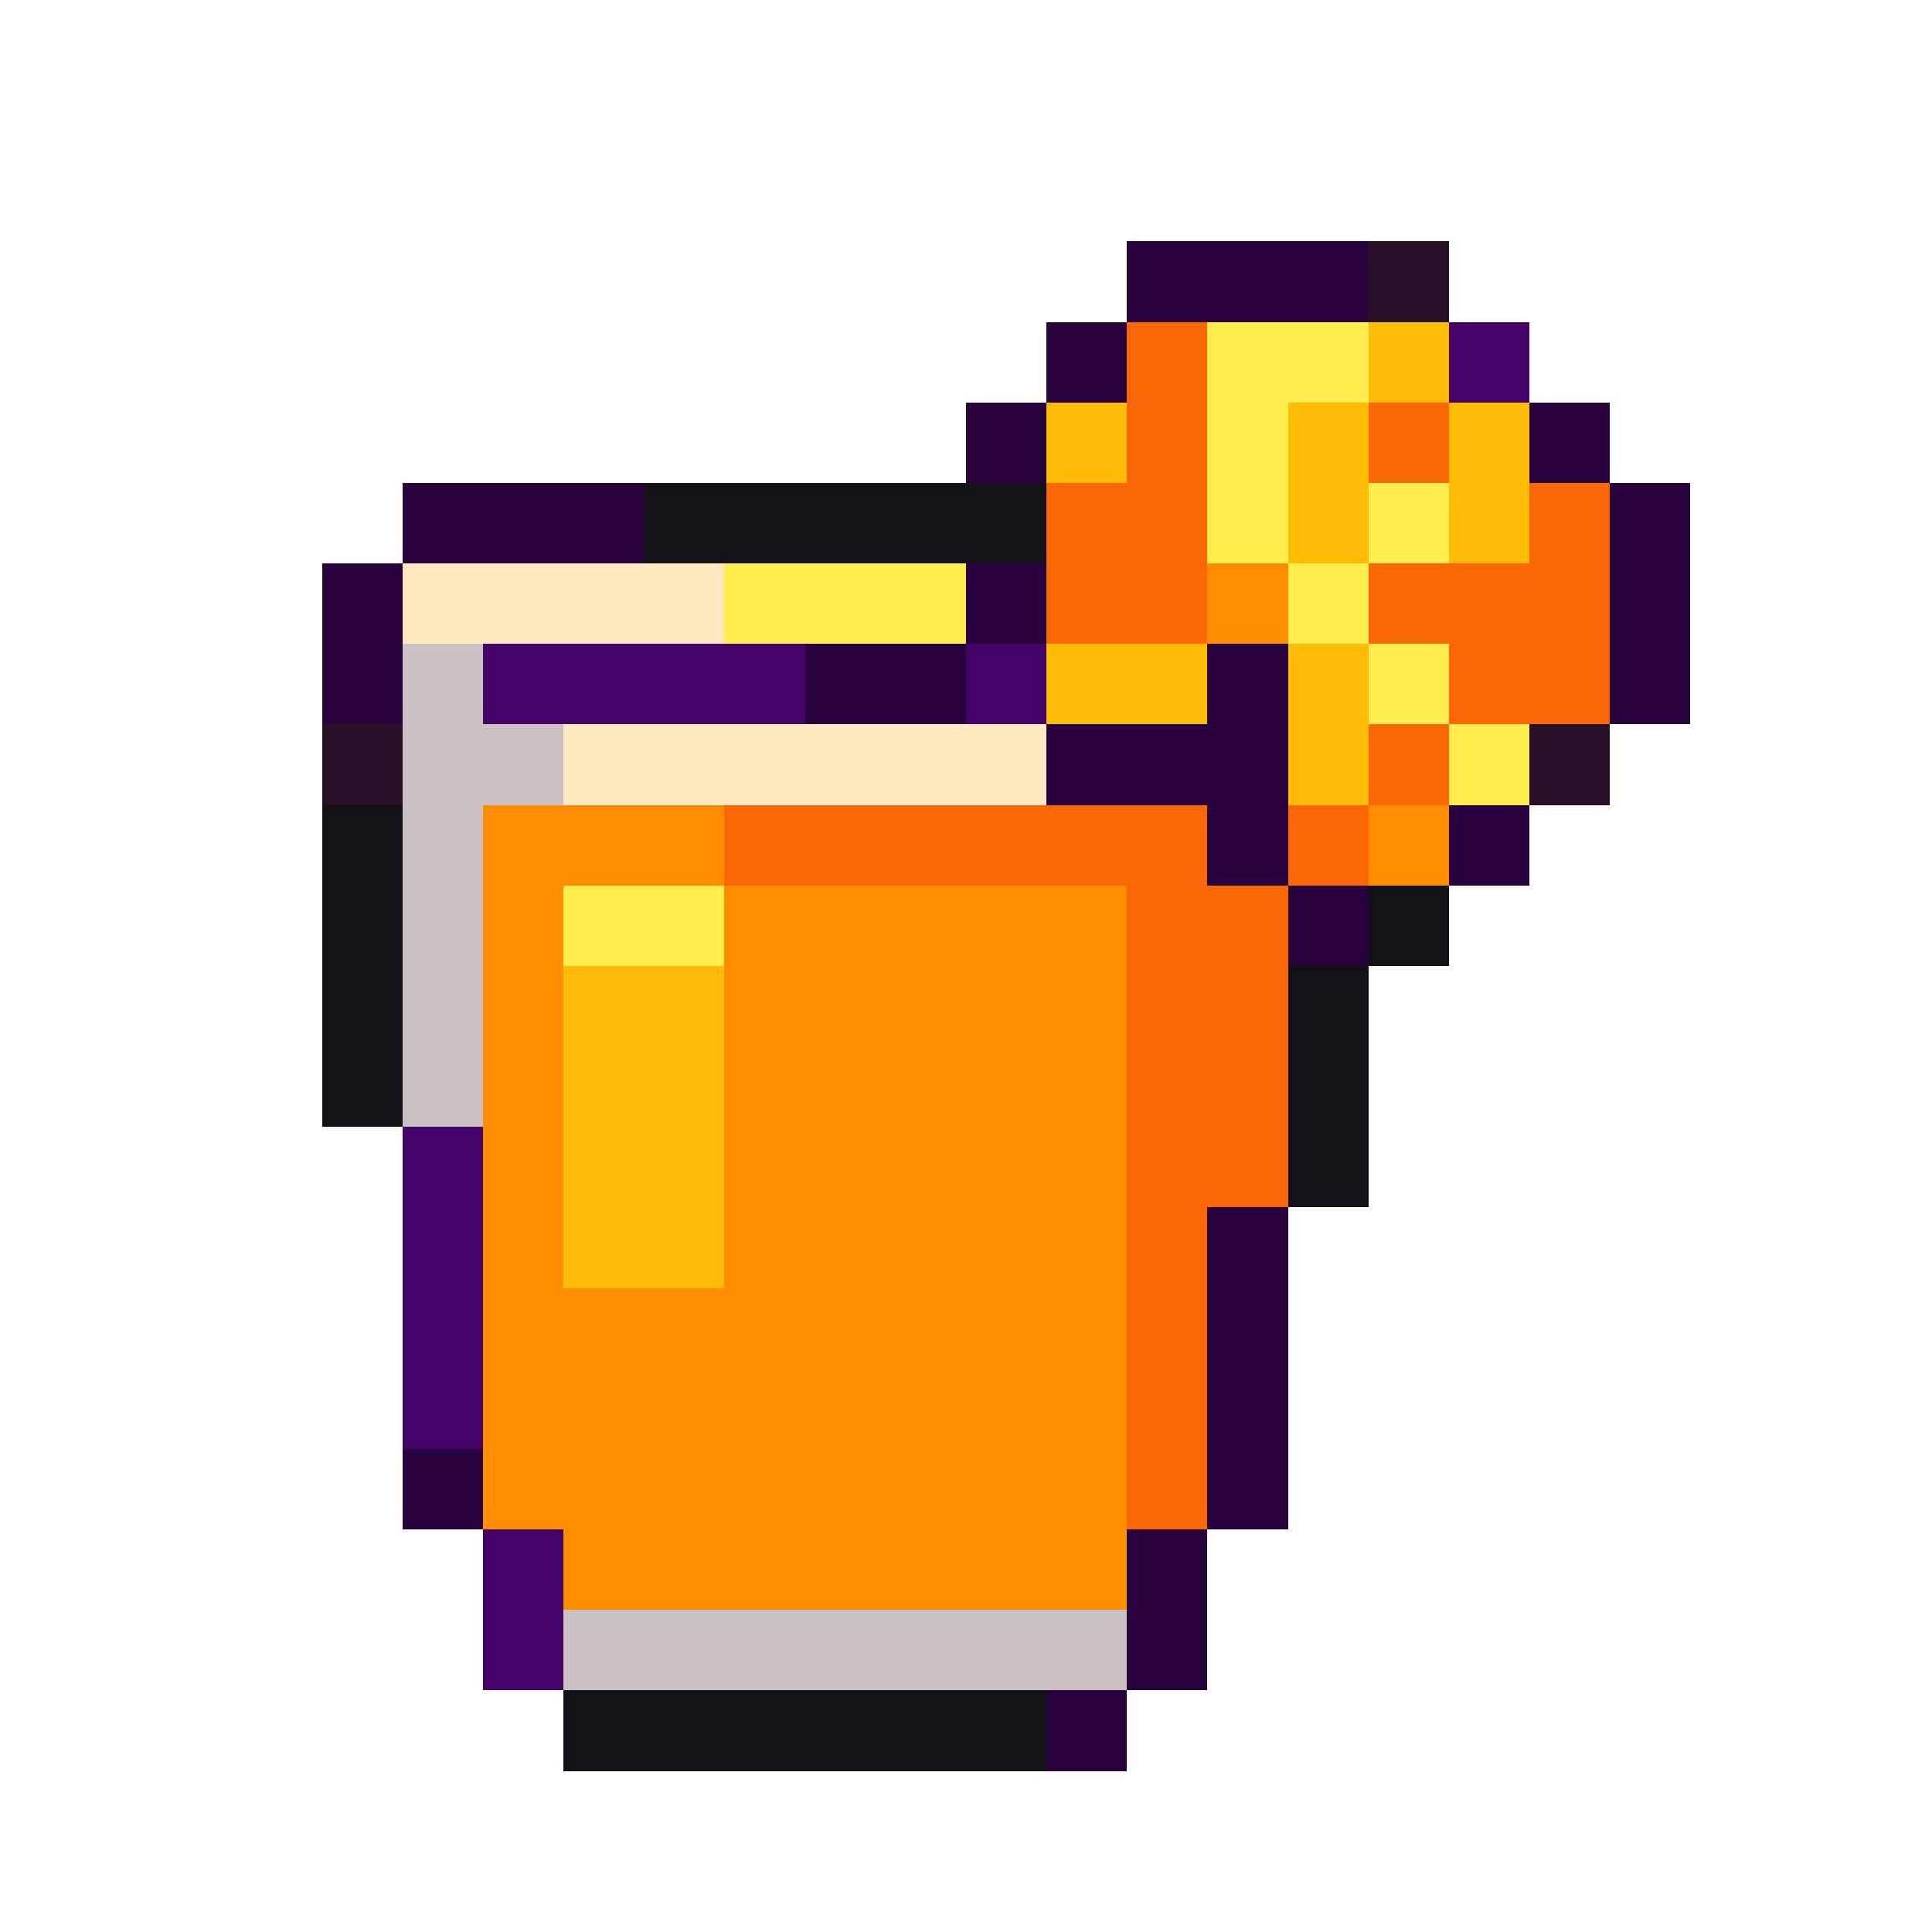
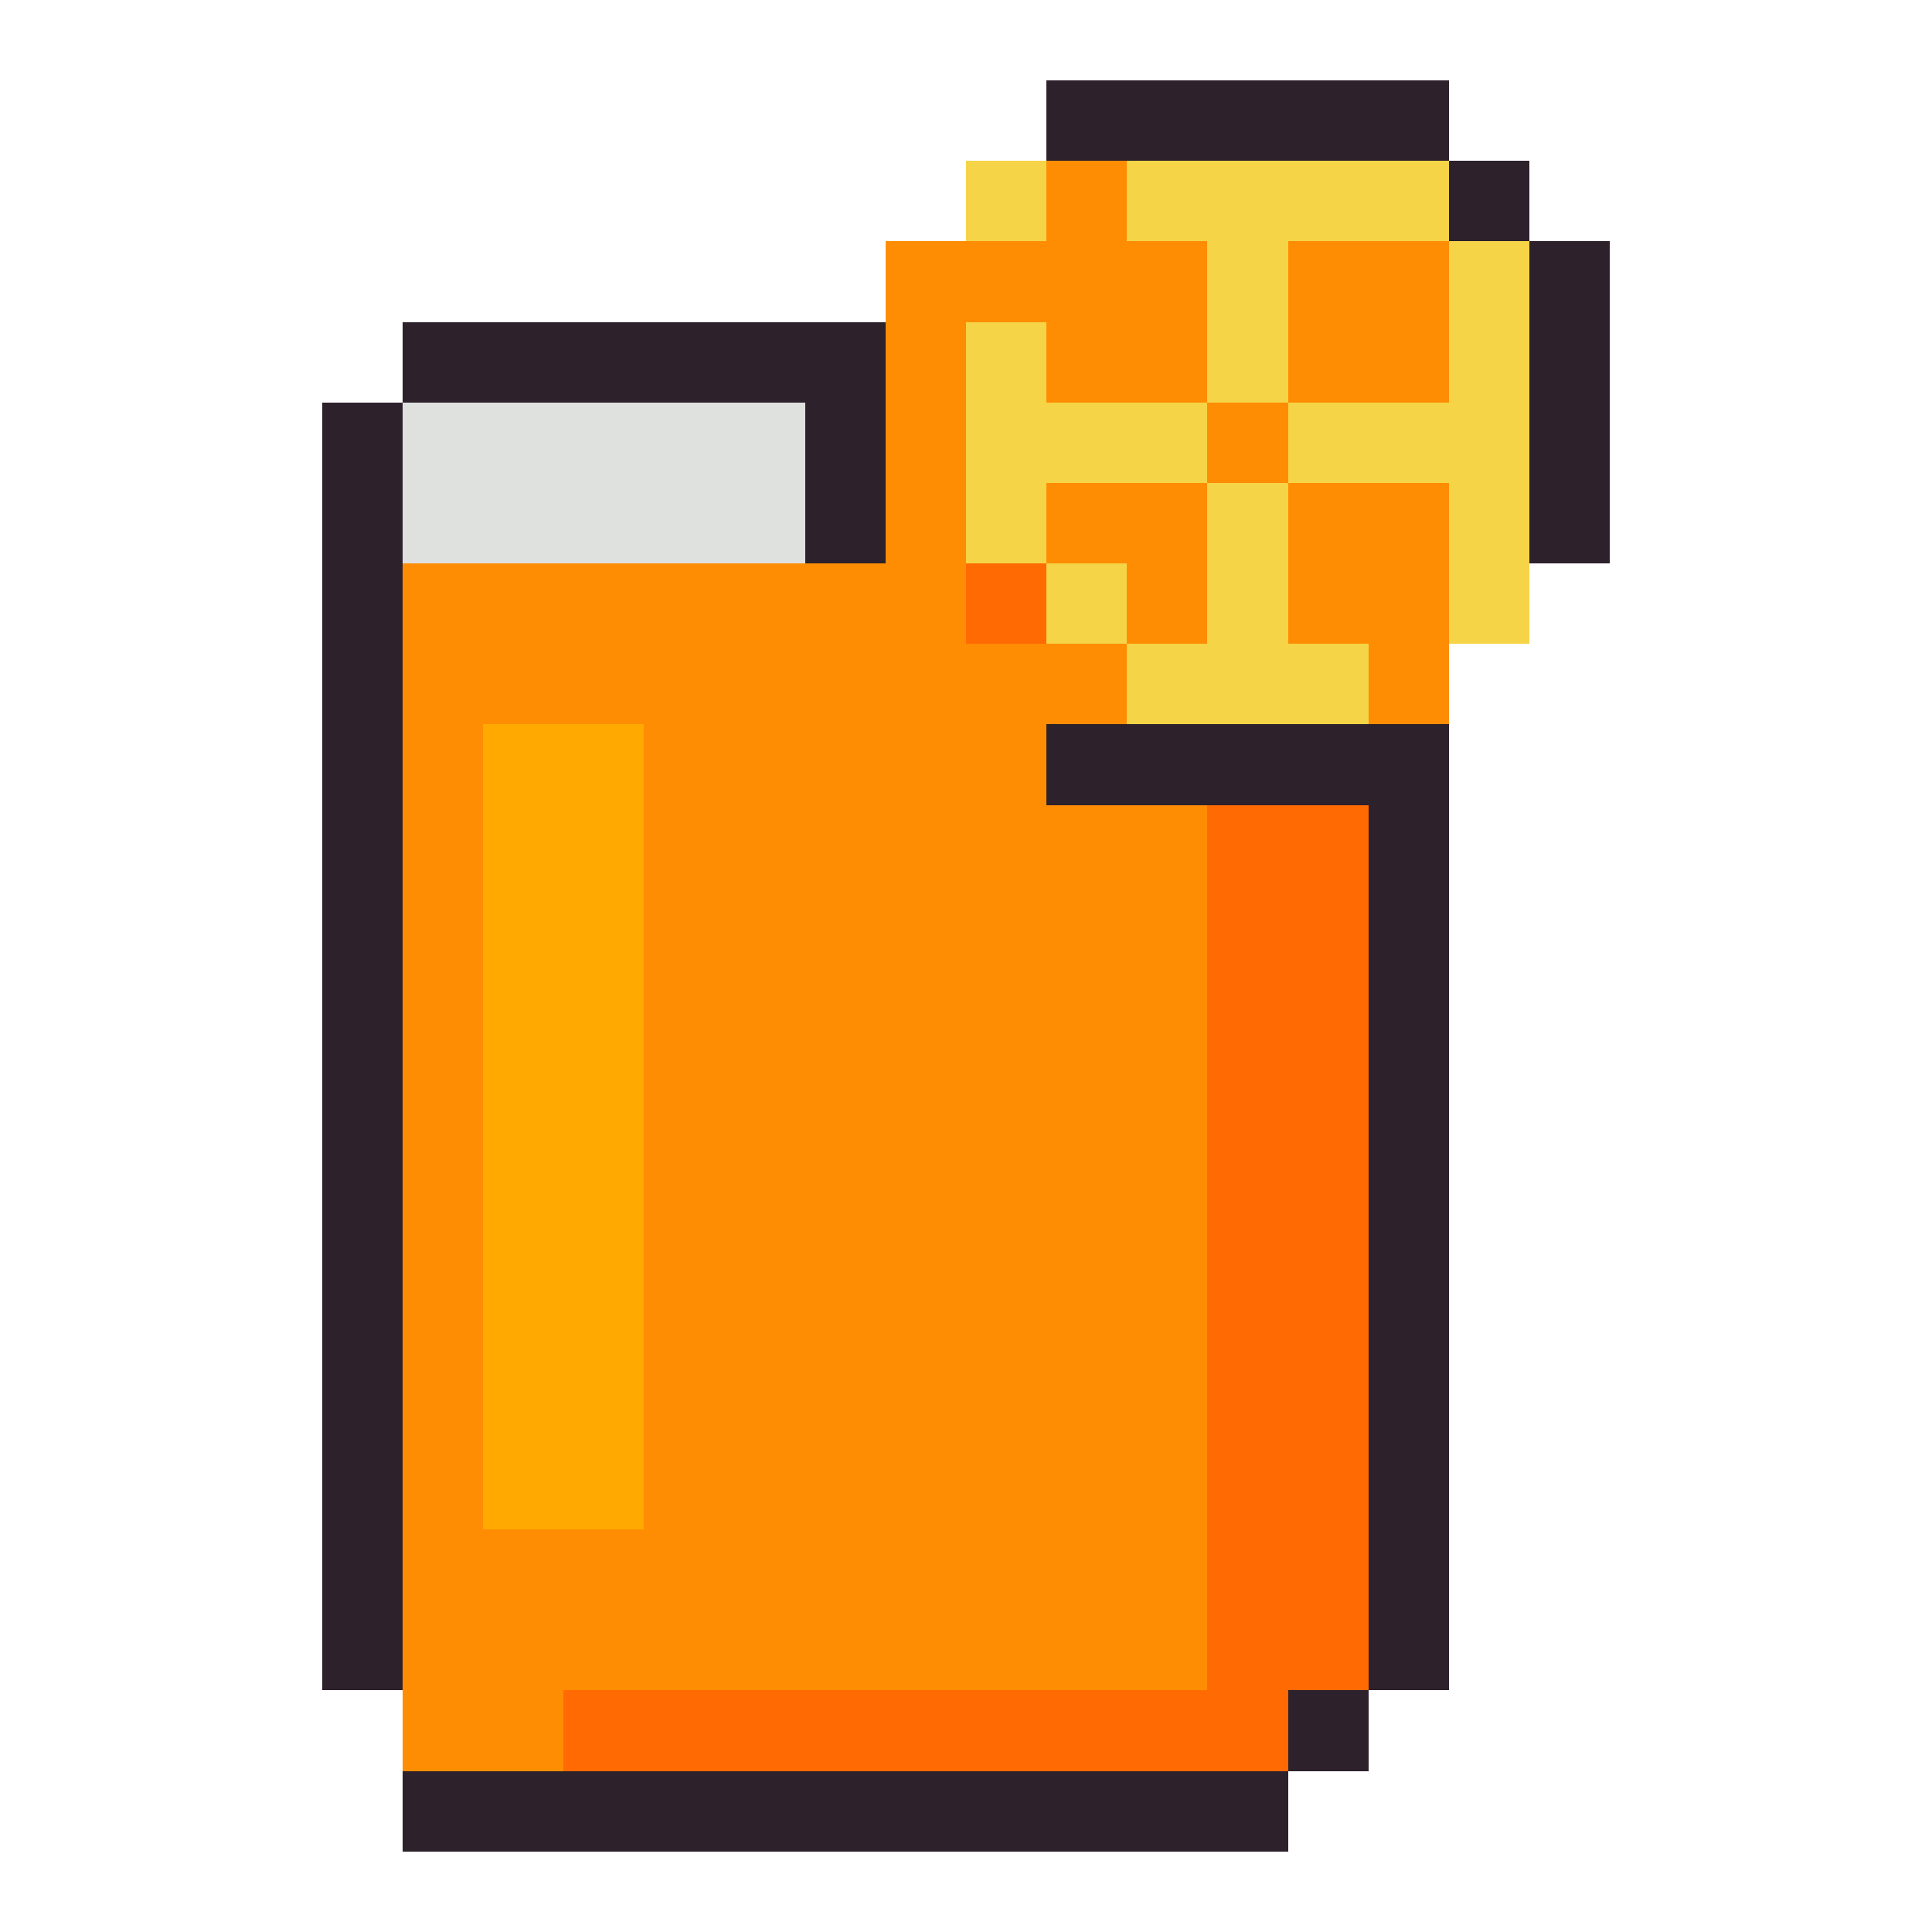
<svg xmlns="http://www.w3.org/2000/svg" width="240" height="240" viewBox="0 0 240 240" shape-rendering="crispEdges">
-   <rect x="140" y="30" width="10" height="10" fill="#28023C" />
-   <rect x="150" y="30" width="10" height="10" fill="#28023C" />
-   <rect x="160" y="30" width="10" height="10" fill="#28023C" />
-   <rect x="170" y="30" width="10" height="10" fill="#290E28" />
-   <rect x="130" y="40" width="10" height="10" fill="#28023C" />
-   <rect x="140" y="40" width="10" height="10" fill="#FB6606" />
-   <rect x="150" y="40" width="10" height="10" fill="#FFED4E" />
-   <rect x="160" y="40" width="10" height="10" fill="#FFED4E" />
-   <rect x="170" y="40" width="10" height="10" fill="#FFBC06" />
-   <rect x="180" y="40" width="10" height="10" fill="#440369" />
-   <rect x="120" y="50" width="10" height="10" fill="#28023C" />
-   <rect x="130" y="50" width="10" height="10" fill="#FFBC06" />
-   <rect x="140" y="50" width="10" height="10" fill="#FB6606" />
-   <rect x="150" y="50" width="10" height="10" fill="#FFED4E" />
-   <rect x="160" y="50" width="10" height="10" fill="#FFBC06" />
-   <rect x="170" y="50" width="10" height="10" fill="#FB6606" />
-   <rect x="180" y="50" width="10" height="10" fill="#FFBC06" />
-   <rect x="190" y="50" width="10" height="10" fill="#28023C" />
-   <rect x="50" y="60" width="10" height="10" fill="#28023C" />
-   <rect x="60" y="60" width="10" height="10" fill="#28023C" />
-   <rect x="70" y="60" width="10" height="10" fill="#28023C" />
-   <rect x="80" y="60" width="10" height="10" fill="#121117" />
-   <rect x="90" y="60" width="10" height="10" fill="#121117" />
-   <rect x="100" y="60" width="10" height="10" fill="#121117" />
-   <rect x="110" y="60" width="10" height="10" fill="#121117" />
-   <rect x="120" y="60" width="10" height="10" fill="#121117" />
-   <rect x="130" y="60" width="10" height="10" fill="#FB6606" />
-   <rect x="140" y="60" width="10" height="10" fill="#FB6606" />
-   <rect x="150" y="60" width="10" height="10" fill="#FFED4E" />
-   <rect x="160" y="60" width="10" height="10" fill="#FFBC06" />
-   <rect x="170" y="60" width="10" height="10" fill="#FFED4E" />
-   <rect x="180" y="60" width="10" height="10" fill="#FFBC06" />
-   <rect x="190" y="60" width="10" height="10" fill="#FB6606" />
-   <rect x="200" y="60" width="10" height="10" fill="#28023C" />
-   <rect x="40" y="70" width="10" height="10" fill="#28023C" />
-   <rect x="50" y="70" width="10" height="10" fill="#FEE9C1" />
-   <rect x="60" y="70" width="10" height="10" fill="#FEE9C1" />
-   <rect x="70" y="70" width="10" height="10" fill="#FEE9C1" />
-   <rect x="80" y="70" width="10" height="10" fill="#FEE9C1" />
-   <rect x="90" y="70" width="10" height="10" fill="#FFED4E" />
-   <rect x="100" y="70" width="10" height="10" fill="#FFED4E" />
-   <rect x="110" y="70" width="10" height="10" fill="#FFED4E" />
-   <rect x="120" y="70" width="10" height="10" fill="#28023C" />
-   <rect x="130" y="70" width="10" height="10" fill="#FB6606" />
-   <rect x="140" y="70" width="10" height="10" fill="#FB6606" />
-   <rect x="150" y="70" width="10" height="10" fill="#FF8C01" />
-   <rect x="160" y="70" width="10" height="10" fill="#FFED4E" />
-   <rect x="170" y="70" width="10" height="10" fill="#FB6606" />
-   <rect x="180" y="70" width="10" height="10" fill="#FB6606" />
-   <rect x="190" y="70" width="10" height="10" fill="#FB6606" />
-   <rect x="200" y="70" width="10" height="10" fill="#28023C" />
-   <rect x="40" y="80" width="10" height="10" fill="#28023C" />
-   <rect x="50" y="80" width="10" height="10" fill="#CBC0C4" />
-   <rect x="60" y="80" width="10" height="10" fill="#440369" />
-   <rect x="70" y="80" width="10" height="10" fill="#440369" />
-   <rect x="80" y="80" width="10" height="10" fill="#440369" />
-   <rect x="90" y="80" width="10" height="10" fill="#440369" />
-   <rect x="100" y="80" width="10" height="10" fill="#28023C" />
-   <rect x="110" y="80" width="10" height="10" fill="#28023C" />
-   <rect x="120" y="80" width="10" height="10" fill="#440369" />
-   <rect x="130" y="80" width="10" height="10" fill="#FFBC06" />
-   <rect x="140" y="80" width="10" height="10" fill="#FFBC06" />
-   <rect x="150" y="80" width="10" height="10" fill="#28023C" />
-   <rect x="160" y="80" width="10" height="10" fill="#FFBC06" />
-   <rect x="170" y="80" width="10" height="10" fill="#FFED4E" />
-   <rect x="180" y="80" width="10" height="10" fill="#FB6606" />
-   <rect x="190" y="80" width="10" height="10" fill="#FB6606" />
-   <rect x="200" y="80" width="10" height="10" fill="#28023C" />
-   <rect x="40" y="90" width="10" height="10" fill="#290E28" />
-   <rect x="50" y="90" width="10" height="10" fill="#CBC0C4" />
-   <rect x="60" y="90" width="10" height="10" fill="#CBC0C4" />
-   <rect x="70" y="90" width="10" height="10" fill="#FEE9C1" />
-   <rect x="80" y="90" width="10" height="10" fill="#FEE9C1" />
-   <rect x="90" y="90" width="10" height="10" fill="#FEE9C1" />
-   <rect x="100" y="90" width="10" height="10" fill="#FEE9C1" />
-   <rect x="110" y="90" width="10" height="10" fill="#FEE9C1" />
-   <rect x="120" y="90" width="10" height="10" fill="#FEE9C1" />
-   <rect x="130" y="90" width="10" height="10" fill="#28023C" />
-   <rect x="140" y="90" width="10" height="10" fill="#28023C" />
-   <rect x="150" y="90" width="10" height="10" fill="#28023C" />
-   <rect x="160" y="90" width="10" height="10" fill="#FFBC06" />
-   <rect x="170" y="90" width="10" height="10" fill="#FB6606" />
-   <rect x="180" y="90" width="10" height="10" fill="#FFED4E" />
-   <rect x="190" y="90" width="10" height="10" fill="#290E28" />
-   <rect x="40" y="100" width="10" height="10" fill="#121117" />
-   <rect x="50" y="100" width="10" height="10" fill="#CBC0C4" />
-   <rect x="60" y="100" width="10" height="10" fill="#FF8C01" />
-   <rect x="70" y="100" width="10" height="10" fill="#FF8C01" />
-   <rect x="80" y="100" width="10" height="10" fill="#FF8C01" />
-   <rect x="90" y="100" width="10" height="10" fill="#FB6606" />
-   <rect x="100" y="100" width="10" height="10" fill="#FB6606" />
-   <rect x="110" y="100" width="10" height="10" fill="#FB6606" />
-   <rect x="120" y="100" width="10" height="10" fill="#FB6606" />
-   <rect x="130" y="100" width="10" height="10" fill="#FB6606" />
-   <rect x="140" y="100" width="10" height="10" fill="#FB6606" />
-   <rect x="150" y="100" width="10" height="10" fill="#28023C" />
-   <rect x="160" y="100" width="10" height="10" fill="#FB6606" />
-   <rect x="170" y="100" width="10" height="10" fill="#FF8C01" />
-   <rect x="180" y="100" width="10" height="10" fill="#28023C" />
-   <rect x="40" y="110" width="10" height="10" fill="#121117" />
-   <rect x="50" y="110" width="10" height="10" fill="#CBC0C4" />
-   <rect x="60" y="110" width="10" height="10" fill="#FF8C01" />
-   <rect x="70" y="110" width="10" height="10" fill="#FFED4E" />
-   <rect x="80" y="110" width="10" height="10" fill="#FFED4E" />
-   <rect x="90" y="110" width="10" height="10" fill="#FF8C01" />
-   <rect x="100" y="110" width="10" height="10" fill="#FF8C01" />
-   <rect x="110" y="110" width="10" height="10" fill="#FF8C01" />
-   <rect x="120" y="110" width="10" height="10" fill="#FF8C01" />
-   <rect x="130" y="110" width="10" height="10" fill="#FF8C01" />
-   <rect x="140" y="110" width="10" height="10" fill="#FB6606" />
-   <rect x="150" y="110" width="10" height="10" fill="#FB6606" />
-   <rect x="160" y="110" width="10" height="10" fill="#28023C" />
-   <rect x="170" y="110" width="10" height="10" fill="#121117" />
-   <rect x="40" y="120" width="10" height="10" fill="#121117" />
-   <rect x="50" y="120" width="10" height="10" fill="#CBC0C4" />
-   <rect x="60" y="120" width="10" height="10" fill="#FF8C01" />
-   <rect x="70" y="120" width="10" height="10" fill="#FFBC06" />
-   <rect x="80" y="120" width="10" height="10" fill="#FFBC06" />
-   <rect x="90" y="120" width="10" height="10" fill="#FF8C01" />
-   <rect x="100" y="120" width="10" height="10" fill="#FF8C01" />
-   <rect x="110" y="120" width="10" height="10" fill="#FF8C01" />
-   <rect x="120" y="120" width="10" height="10" fill="#FF8C01" />
-   <rect x="130" y="120" width="10" height="10" fill="#FF8C01" />
-   <rect x="140" y="120" width="10" height="10" fill="#FB6606" />
-   <rect x="150" y="120" width="10" height="10" fill="#FB6606" />
-   <rect x="160" y="120" width="10" height="10" fill="#121117" />
-   <rect x="40" y="130" width="10" height="10" fill="#121117" />
-   <rect x="50" y="130" width="10" height="10" fill="#CBC0C4" />
-   <rect x="60" y="130" width="10" height="10" fill="#FF8C01" />
-   <rect x="70" y="130" width="10" height="10" fill="#FFBC06" />
-   <rect x="80" y="130" width="10" height="10" fill="#FFBC06" />
-   <rect x="90" y="130" width="10" height="10" fill="#FF8C01" />
-   <rect x="100" y="130" width="10" height="10" fill="#FF8C01" />
-   <rect x="110" y="130" width="10" height="10" fill="#FF8C01" />
-   <rect x="120" y="130" width="10" height="10" fill="#FF8C01" />
-   <rect x="130" y="130" width="10" height="10" fill="#FF8C01" />
-   <rect x="140" y="130" width="10" height="10" fill="#FB6606" />
-   <rect x="150" y="130" width="10" height="10" fill="#FB6606" />
-   <rect x="160" y="130" width="10" height="10" fill="#121117" />
-   <rect x="50" y="140" width="10" height="10" fill="#440369" />
-   <rect x="60" y="140" width="10" height="10" fill="#FF8C01" />
-   <rect x="70" y="140" width="10" height="10" fill="#FFBC06" />
-   <rect x="80" y="140" width="10" height="10" fill="#FFBC06" />
-   <rect x="90" y="140" width="10" height="10" fill="#FF8C01" />
-   <rect x="100" y="140" width="10" height="10" fill="#FF8C01" />
-   <rect x="110" y="140" width="10" height="10" fill="#FF8C01" />
-   <rect x="120" y="140" width="10" height="10" fill="#FF8C01" />
-   <rect x="130" y="140" width="10" height="10" fill="#FF8C01" />
-   <rect x="140" y="140" width="10" height="10" fill="#FB6606" />
-   <rect x="150" y="140" width="10" height="10" fill="#FB6606" />
-   <rect x="160" y="140" width="10" height="10" fill="#121117" />
-   <rect x="50" y="150" width="10" height="10" fill="#440369" />
-   <rect x="60" y="150" width="10" height="10" fill="#FF8C01" />
-   <rect x="70" y="150" width="10" height="10" fill="#FFBC06" />
-   <rect x="80" y="150" width="10" height="10" fill="#FFBC06" />
-   <rect x="90" y="150" width="10" height="10" fill="#FF8C01" />
-   <rect x="100" y="150" width="10" height="10" fill="#FF8C01" />
-   <rect x="110" y="150" width="10" height="10" fill="#FF8C01" />
-   <rect x="120" y="150" width="10" height="10" fill="#FF8C01" />
-   <rect x="130" y="150" width="10" height="10" fill="#FF8C01" />
-   <rect x="140" y="150" width="10" height="10" fill="#FB6606" />
-   <rect x="150" y="150" width="10" height="10" fill="#28023C" />
-   <rect x="50" y="160" width="10" height="10" fill="#440369" />
-   <rect x="60" y="160" width="10" height="10" fill="#FF8C01" />
-   <rect x="70" y="160" width="10" height="10" fill="#FF8C01" />
-   <rect x="80" y="160" width="10" height="10" fill="#FF8C01" />
-   <rect x="90" y="160" width="10" height="10" fill="#FF8C01" />
-   <rect x="100" y="160" width="10" height="10" fill="#FF8C01" />
-   <rect x="110" y="160" width="10" height="10" fill="#FF8C01" />
-   <rect x="120" y="160" width="10" height="10" fill="#FF8C01" />
-   <rect x="130" y="160" width="10" height="10" fill="#FF8C01" />
-   <rect x="140" y="160" width="10" height="10" fill="#FB6606" />
-   <rect x="150" y="160" width="10" height="10" fill="#28023C" />
-   <rect x="50" y="170" width="10" height="10" fill="#440369" />
-   <rect x="60" y="170" width="10" height="10" fill="#FF8C01" />
-   <rect x="70" y="170" width="10" height="10" fill="#FF8C01" />
-   <rect x="80" y="170" width="10" height="10" fill="#FF8C01" />
-   <rect x="90" y="170" width="10" height="10" fill="#FF8C01" />
-   <rect x="100" y="170" width="10" height="10" fill="#FF8C01" />
-   <rect x="110" y="170" width="10" height="10" fill="#FF8C01" />
-   <rect x="120" y="170" width="10" height="10" fill="#FF8C01" />
-   <rect x="130" y="170" width="10" height="10" fill="#FF8C01" />
-   <rect x="140" y="170" width="10" height="10" fill="#FB6606" />
-   <rect x="150" y="170" width="10" height="10" fill="#28023C" />
-   <rect x="50" y="180" width="10" height="10" fill="#28023C" />
-   <rect x="60" y="180" width="10" height="10" fill="#FF8C01" />
-   <rect x="70" y="180" width="10" height="10" fill="#FF8C01" />
-   <rect x="80" y="180" width="10" height="10" fill="#FF8C01" />
-   <rect x="90" y="180" width="10" height="10" fill="#FF8C01" />
-   <rect x="100" y="180" width="10" height="10" fill="#FF8C01" />
-   <rect x="110" y="180" width="10" height="10" fill="#FF8C01" />
-   <rect x="120" y="180" width="10" height="10" fill="#FF8C01" />
-   <rect x="130" y="180" width="10" height="10" fill="#FF8C01" />
-   <rect x="140" y="180" width="10" height="10" fill="#FB6606" />
-   <rect x="150" y="180" width="10" height="10" fill="#28023C" />
-   <rect x="60" y="190" width="10" height="10" fill="#440369" />
-   <rect x="70" y="190" width="10" height="10" fill="#FF8C01" />
-   <rect x="80" y="190" width="10" height="10" fill="#FF8C01" />
-   <rect x="90" y="190" width="10" height="10" fill="#FF8C01" />
-   <rect x="100" y="190" width="10" height="10" fill="#FF8C01" />
-   <rect x="110" y="190" width="10" height="10" fill="#FF8C01" />
-   <rect x="120" y="190" width="10" height="10" fill="#FF8C01" />
-   <rect x="130" y="190" width="10" height="10" fill="#FF8C01" />
-   <rect x="140" y="190" width="10" height="10" fill="#28023C" />
-   <rect x="60" y="200" width="10" height="10" fill="#440369" />
-   <rect x="70" y="200" width="10" height="10" fill="#CBC0C4" />
-   <rect x="80" y="200" width="10" height="10" fill="#CBC0C4" />
-   <rect x="90" y="200" width="10" height="10" fill="#CBC0C4" />
-   <rect x="100" y="200" width="10" height="10" fill="#CBC0C4" />
-   <rect x="110" y="200" width="10" height="10" fill="#CBC0C4" />
-   <rect x="120" y="200" width="10" height="10" fill="#CBC0C4" />
-   <rect x="130" y="200" width="10" height="10" fill="#CBC0C4" />
-   <rect x="140" y="200" width="10" height="10" fill="#28023C" />
-   <rect x="70" y="210" width="10" height="10" fill="#121117" />
-   <rect x="80" y="210" width="10" height="10" fill="#121117" />
-   <rect x="90" y="210" width="10" height="10" fill="#121117" />
-   <rect x="100" y="210" width="10" height="10" fill="#121117" />
-   <rect x="110" y="210" width="10" height="10" fill="#121117" />
-   <rect x="120" y="210" width="10" height="10" fill="#121117" />
-   <rect x="130" y="210" width="10" height="10" fill="#28023C" />
+   <rect x="130" y="10" width="10" height="10" fill="#2D212B" />
+   <rect x="140" y="10" width="10" height="10" fill="#2D212B" />
+   <rect x="150" y="10" width="10" height="10" fill="#2D212B" />
+   <rect x="160" y="10" width="10" height="10" fill="#2D212B" />
+   <rect x="170" y="10" width="10" height="10" fill="#2D212B" />
+   <rect x="120" y="20" width="10" height="10" fill="#F6D447" />
+   <rect x="130" y="20" width="10" height="10" fill="#FE8D04" />
+   <rect x="140" y="20" width="10" height="10" fill="#F6D447" />
+   <rect x="150" y="20" width="10" height="10" fill="#F6D447" />
+   <rect x="160" y="20" width="10" height="10" fill="#F6D447" />
+   <rect x="170" y="20" width="10" height="10" fill="#F6D447" />
+   <rect x="180" y="20" width="10" height="10" fill="#2D212B" />
+   <rect x="110" y="30" width="10" height="10" fill="#FE8D04" />
+   <rect x="120" y="30" width="10" height="10" fill="#FE8D04" />
+   <rect x="130" y="30" width="10" height="10" fill="#FE8D04" />
+   <rect x="140" y="30" width="10" height="10" fill="#FE8D04" />
+   <rect x="150" y="30" width="10" height="10" fill="#F6D447" />
+   <rect x="160" y="30" width="10" height="10" fill="#FE8D04" />
+   <rect x="170" y="30" width="10" height="10" fill="#FE8D04" />
+   <rect x="180" y="30" width="10" height="10" fill="#F6D447" />
+   <rect x="190" y="30" width="10" height="10" fill="#2D212B" />
+   <rect x="50" y="40" width="10" height="10" fill="#2D212B" />
+   <rect x="60" y="40" width="10" height="10" fill="#2D212B" />
+   <rect x="70" y="40" width="10" height="10" fill="#2D212B" />
+   <rect x="80" y="40" width="10" height="10" fill="#2D212B" />
+   <rect x="90" y="40" width="10" height="10" fill="#2D212B" />
+   <rect x="100" y="40" width="10" height="10" fill="#2D212B" />
+   <rect x="110" y="40" width="10" height="10" fill="#FE8D04" />
+   <rect x="120" y="40" width="10" height="10" fill="#F6D447" />
+   <rect x="130" y="40" width="10" height="10" fill="#FE8D04" />
+   <rect x="140" y="40" width="10" height="10" fill="#FE8D04" />
+   <rect x="150" y="40" width="10" height="10" fill="#F6D447" />
+   <rect x="160" y="40" width="10" height="10" fill="#FE8D04" />
+   <rect x="170" y="40" width="10" height="10" fill="#FE8D04" />
+   <rect x="180" y="40" width="10" height="10" fill="#F6D447" />
+   <rect x="190" y="40" width="10" height="10" fill="#2D212B" />
+   <rect x="40" y="50" width="10" height="10" fill="#2D212B" />
+   <rect x="50" y="50" width="10" height="10" fill="#DFE1DF" />
+   <rect x="60" y="50" width="10" height="10" fill="#DFE1DF" />
+   <rect x="70" y="50" width="10" height="10" fill="#DFE1DF" />
+   <rect x="80" y="50" width="10" height="10" fill="#DFE1DF" />
+   <rect x="90" y="50" width="10" height="10" fill="#DFE1DF" />
+   <rect x="100" y="50" width="10" height="10" fill="#2D212B" />
+   <rect x="110" y="50" width="10" height="10" fill="#FE8D04" />
+   <rect x="120" y="50" width="10" height="10" fill="#F6D447" />
+   <rect x="130" y="50" width="10" height="10" fill="#F6D447" />
+   <rect x="140" y="50" width="10" height="10" fill="#F6D447" />
+   <rect x="150" y="50" width="10" height="10" fill="#FE8D04" />
+   <rect x="160" y="50" width="10" height="10" fill="#F6D447" />
+   <rect x="170" y="50" width="10" height="10" fill="#F6D447" />
+   <rect x="180" y="50" width="10" height="10" fill="#F6D447" />
+   <rect x="190" y="50" width="10" height="10" fill="#2D212B" />
+   <rect x="40" y="60" width="10" height="10" fill="#2D212B" />
+   <rect x="50" y="60" width="10" height="10" fill="#DFE1DF" />
+   <rect x="60" y="60" width="10" height="10" fill="#DFE1DF" />
+   <rect x="70" y="60" width="10" height="10" fill="#DFE1DF" />
+   <rect x="80" y="60" width="10" height="10" fill="#DFE1DF" />
+   <rect x="90" y="60" width="10" height="10" fill="#DFE1DF" />
+   <rect x="100" y="60" width="10" height="10" fill="#2D212B" />
+   <rect x="110" y="60" width="10" height="10" fill="#FE8D04" />
+   <rect x="120" y="60" width="10" height="10" fill="#F6D447" />
+   <rect x="130" y="60" width="10" height="10" fill="#FE8D04" />
+   <rect x="140" y="60" width="10" height="10" fill="#FE8D04" />
+   <rect x="150" y="60" width="10" height="10" fill="#F6D447" />
+   <rect x="160" y="60" width="10" height="10" fill="#FE8D04" />
+   <rect x="170" y="60" width="10" height="10" fill="#FE8D04" />
+   <rect x="180" y="60" width="10" height="10" fill="#F6D447" />
+   <rect x="190" y="60" width="10" height="10" fill="#2D212B" />
+   <rect x="40" y="70" width="10" height="10" fill="#2D212B" />
+   <rect x="50" y="70" width="10" height="10" fill="#FE8D04" />
+   <rect x="60" y="70" width="10" height="10" fill="#FE8D04" />
+   <rect x="70" y="70" width="10" height="10" fill="#FE8D04" />
+   <rect x="80" y="70" width="10" height="10" fill="#FE8D04" />
+   <rect x="90" y="70" width="10" height="10" fill="#FE8D04" />
+   <rect x="100" y="70" width="10" height="10" fill="#FE8D04" />
+   <rect x="110" y="70" width="10" height="10" fill="#FE8D04" />
+   <rect x="120" y="70" width="10" height="10" fill="#FF6A03" />
+   <rect x="130" y="70" width="10" height="10" fill="#F6D447" />
+   <rect x="140" y="70" width="10" height="10" fill="#FE8D04" />
+   <rect x="150" y="70" width="10" height="10" fill="#F6D447" />
+   <rect x="160" y="70" width="10" height="10" fill="#FE8D04" />
+   <rect x="170" y="70" width="10" height="10" fill="#FE8D04" />
+   <rect x="180" y="70" width="10" height="10" fill="#F6D447" />
+   <rect x="40" y="80" width="10" height="10" fill="#2D212B" />
+   <rect x="50" y="80" width="10" height="10" fill="#FE8D04" />
+   <rect x="60" y="80" width="10" height="10" fill="#FE8D04" />
+   <rect x="70" y="80" width="10" height="10" fill="#FE8D04" />
+   <rect x="80" y="80" width="10" height="10" fill="#FE8D04" />
+   <rect x="90" y="80" width="10" height="10" fill="#FE8D04" />
+   <rect x="100" y="80" width="10" height="10" fill="#FE8D04" />
+   <rect x="110" y="80" width="10" height="10" fill="#FE8D04" />
+   <rect x="120" y="80" width="10" height="10" fill="#FE8D04" />
+   <rect x="130" y="80" width="10" height="10" fill="#FE8D04" />
+   <rect x="140" y="80" width="10" height="10" fill="#F6D447" />
+   <rect x="150" y="80" width="10" height="10" fill="#F6D447" />
+   <rect x="160" y="80" width="10" height="10" fill="#F6D447" />
+   <rect x="170" y="80" width="10" height="10" fill="#FE8D04" />
+   <rect x="40" y="90" width="10" height="10" fill="#2D212B" />
+   <rect x="50" y="90" width="10" height="10" fill="#FE8D04" />
+   <rect x="60" y="90" width="10" height="10" fill="#FFA901" />
+   <rect x="70" y="90" width="10" height="10" fill="#FFA901" />
+   <rect x="80" y="90" width="10" height="10" fill="#FE8D04" />
+   <rect x="90" y="90" width="10" height="10" fill="#FE8D04" />
+   <rect x="100" y="90" width="10" height="10" fill="#FE8D04" />
+   <rect x="110" y="90" width="10" height="10" fill="#FE8D04" />
+   <rect x="120" y="90" width="10" height="10" fill="#FE8D04" />
+   <rect x="130" y="90" width="10" height="10" fill="#2D212B" />
+   <rect x="140" y="90" width="10" height="10" fill="#2D212B" />
+   <rect x="150" y="90" width="10" height="10" fill="#2D212B" />
+   <rect x="160" y="90" width="10" height="10" fill="#2D212B" />
+   <rect x="170" y="90" width="10" height="10" fill="#2D212B" />
+   <rect x="40" y="100" width="10" height="10" fill="#2D212B" />
+   <rect x="50" y="100" width="10" height="10" fill="#FE8D04" />
+   <rect x="60" y="100" width="10" height="10" fill="#FFA901" />
+   <rect x="70" y="100" width="10" height="10" fill="#FFA901" />
+   <rect x="80" y="100" width="10" height="10" fill="#FE8D04" />
+   <rect x="90" y="100" width="10" height="10" fill="#FE8D04" />
+   <rect x="100" y="100" width="10" height="10" fill="#FE8D04" />
+   <rect x="110" y="100" width="10" height="10" fill="#FE8D04" />
+   <rect x="120" y="100" width="10" height="10" fill="#FE8D04" />
+   <rect x="130" y="100" width="10" height="10" fill="#FE8D04" />
+   <rect x="140" y="100" width="10" height="10" fill="#FE8D04" />
+   <rect x="150" y="100" width="10" height="10" fill="#FF6A03" />
+   <rect x="160" y="100" width="10" height="10" fill="#FF6A03" />
+   <rect x="170" y="100" width="10" height="10" fill="#2D212B" />
+   <rect x="40" y="110" width="10" height="10" fill="#2D212B" />
+   <rect x="50" y="110" width="10" height="10" fill="#FE8D04" />
+   <rect x="60" y="110" width="10" height="10" fill="#FFA901" />
+   <rect x="70" y="110" width="10" height="10" fill="#FFA901" />
+   <rect x="80" y="110" width="10" height="10" fill="#FE8D04" />
+   <rect x="90" y="110" width="10" height="10" fill="#FE8D04" />
+   <rect x="100" y="110" width="10" height="10" fill="#FE8D04" />
+   <rect x="110" y="110" width="10" height="10" fill="#FE8D04" />
+   <rect x="120" y="110" width="10" height="10" fill="#FE8D04" />
+   <rect x="130" y="110" width="10" height="10" fill="#FE8D04" />
+   <rect x="140" y="110" width="10" height="10" fill="#FE8D04" />
+   <rect x="150" y="110" width="10" height="10" fill="#FF6A03" />
+   <rect x="160" y="110" width="10" height="10" fill="#FF6A03" />
+   <rect x="170" y="110" width="10" height="10" fill="#2D212B" />
+   <rect x="40" y="120" width="10" height="10" fill="#2D212B" />
+   <rect x="50" y="120" width="10" height="10" fill="#FE8D04" />
+   <rect x="60" y="120" width="10" height="10" fill="#FFA901" />
+   <rect x="70" y="120" width="10" height="10" fill="#FFA901" />
+   <rect x="80" y="120" width="10" height="10" fill="#FE8D04" />
+   <rect x="90" y="120" width="10" height="10" fill="#FE8D04" />
+   <rect x="100" y="120" width="10" height="10" fill="#FE8D04" />
+   <rect x="110" y="120" width="10" height="10" fill="#FE8D04" />
+   <rect x="120" y="120" width="10" height="10" fill="#FE8D04" />
+   <rect x="130" y="120" width="10" height="10" fill="#FE8D04" />
+   <rect x="140" y="120" width="10" height="10" fill="#FE8D04" />
+   <rect x="150" y="120" width="10" height="10" fill="#FF6A03" />
+   <rect x="160" y="120" width="10" height="10" fill="#FF6A03" />
+   <rect x="170" y="120" width="10" height="10" fill="#2D212B" />
+   <rect x="40" y="130" width="10" height="10" fill="#2D212B" />
+   <rect x="50" y="130" width="10" height="10" fill="#FE8D04" />
+   <rect x="60" y="130" width="10" height="10" fill="#FFA901" />
+   <rect x="70" y="130" width="10" height="10" fill="#FFA901" />
+   <rect x="80" y="130" width="10" height="10" fill="#FE8D04" />
+   <rect x="90" y="130" width="10" height="10" fill="#FE8D04" />
+   <rect x="100" y="130" width="10" height="10" fill="#FE8D04" />
+   <rect x="110" y="130" width="10" height="10" fill="#FE8D04" />
+   <rect x="120" y="130" width="10" height="10" fill="#FE8D04" />
+   <rect x="130" y="130" width="10" height="10" fill="#FE8D04" />
+   <rect x="140" y="130" width="10" height="10" fill="#FE8D04" />
+   <rect x="150" y="130" width="10" height="10" fill="#FF6A03" />
+   <rect x="160" y="130" width="10" height="10" fill="#FF6A03" />
+   <rect x="170" y="130" width="10" height="10" fill="#2D212B" />
+   <rect x="40" y="140" width="10" height="10" fill="#2D212B" />
+   <rect x="50" y="140" width="10" height="10" fill="#FE8D04" />
+   <rect x="60" y="140" width="10" height="10" fill="#FFA901" />
+   <rect x="70" y="140" width="10" height="10" fill="#FFA901" />
+   <rect x="80" y="140" width="10" height="10" fill="#FE8D04" />
+   <rect x="90" y="140" width="10" height="10" fill="#FE8D04" />
+   <rect x="100" y="140" width="10" height="10" fill="#FE8D04" />
+   <rect x="110" y="140" width="10" height="10" fill="#FE8D04" />
+   <rect x="120" y="140" width="10" height="10" fill="#FE8D04" />
+   <rect x="130" y="140" width="10" height="10" fill="#FE8D04" />
+   <rect x="140" y="140" width="10" height="10" fill="#FE8D04" />
+   <rect x="150" y="140" width="10" height="10" fill="#FF6A03" />
+   <rect x="160" y="140" width="10" height="10" fill="#FF6A03" />
+   <rect x="170" y="140" width="10" height="10" fill="#2D212B" />
+   <rect x="40" y="150" width="10" height="10" fill="#2D212B" />
+   <rect x="50" y="150" width="10" height="10" fill="#FE8D04" />
+   <rect x="60" y="150" width="10" height="10" fill="#FFA901" />
+   <rect x="70" y="150" width="10" height="10" fill="#FFA901" />
+   <rect x="80" y="150" width="10" height="10" fill="#FE8D04" />
+   <rect x="90" y="150" width="10" height="10" fill="#FE8D04" />
+   <rect x="100" y="150" width="10" height="10" fill="#FE8D04" />
+   <rect x="110" y="150" width="10" height="10" fill="#FE8D04" />
+   <rect x="120" y="150" width="10" height="10" fill="#FE8D04" />
+   <rect x="130" y="150" width="10" height="10" fill="#FE8D04" />
+   <rect x="140" y="150" width="10" height="10" fill="#FE8D04" />
+   <rect x="150" y="150" width="10" height="10" fill="#FF6A03" />
+   <rect x="160" y="150" width="10" height="10" fill="#FF6A03" />
+   <rect x="170" y="150" width="10" height="10" fill="#2D212B" />
+   <rect x="40" y="160" width="10" height="10" fill="#2D212B" />
+   <rect x="50" y="160" width="10" height="10" fill="#FE8D04" />
+   <rect x="60" y="160" width="10" height="10" fill="#FFA901" />
+   <rect x="70" y="160" width="10" height="10" fill="#FFA901" />
+   <rect x="80" y="160" width="10" height="10" fill="#FE8D04" />
+   <rect x="90" y="160" width="10" height="10" fill="#FE8D04" />
+   <rect x="100" y="160" width="10" height="10" fill="#FE8D04" />
+   <rect x="110" y="160" width="10" height="10" fill="#FE8D04" />
+   <rect x="120" y="160" width="10" height="10" fill="#FE8D04" />
+   <rect x="130" y="160" width="10" height="10" fill="#FE8D04" />
+   <rect x="140" y="160" width="10" height="10" fill="#FE8D04" />
+   <rect x="150" y="160" width="10" height="10" fill="#FF6A03" />
+   <rect x="160" y="160" width="10" height="10" fill="#FF6A03" />
+   <rect x="170" y="160" width="10" height="10" fill="#2D212B" />
+   <rect x="40" y="170" width="10" height="10" fill="#2D212B" />
+   <rect x="50" y="170" width="10" height="10" fill="#FE8D04" />
+   <rect x="60" y="170" width="10" height="10" fill="#FFA901" />
+   <rect x="70" y="170" width="10" height="10" fill="#FFA901" />
+   <rect x="80" y="170" width="10" height="10" fill="#FE8D04" />
+   <rect x="90" y="170" width="10" height="10" fill="#FE8D04" />
+   <rect x="100" y="170" width="10" height="10" fill="#FE8D04" />
+   <rect x="110" y="170" width="10" height="10" fill="#FE8D04" />
+   <rect x="120" y="170" width="10" height="10" fill="#FE8D04" />
+   <rect x="130" y="170" width="10" height="10" fill="#FE8D04" />
+   <rect x="140" y="170" width="10" height="10" fill="#FE8D04" />
+   <rect x="150" y="170" width="10" height="10" fill="#FF6A03" />
+   <rect x="160" y="170" width="10" height="10" fill="#FF6A03" />
+   <rect x="170" y="170" width="10" height="10" fill="#2D212B" />
+   <rect x="40" y="180" width="10" height="10" fill="#2D212B" />
+   <rect x="50" y="180" width="10" height="10" fill="#FE8D04" />
+   <rect x="60" y="180" width="10" height="10" fill="#FFA901" />
+   <rect x="70" y="180" width="10" height="10" fill="#FFA901" />
+   <rect x="80" y="180" width="10" height="10" fill="#FE8D04" />
+   <rect x="90" y="180" width="10" height="10" fill="#FE8D04" />
+   <rect x="100" y="180" width="10" height="10" fill="#FE8D04" />
+   <rect x="110" y="180" width="10" height="10" fill="#FE8D04" />
+   <rect x="120" y="180" width="10" height="10" fill="#FE8D04" />
+   <rect x="130" y="180" width="10" height="10" fill="#FE8D04" />
+   <rect x="140" y="180" width="10" height="10" fill="#FE8D04" />
+   <rect x="150" y="180" width="10" height="10" fill="#FF6A03" />
+   <rect x="160" y="180" width="10" height="10" fill="#FF6A03" />
+   <rect x="170" y="180" width="10" height="10" fill="#2D212B" />
+   <rect x="40" y="190" width="10" height="10" fill="#2D212B" />
+   <rect x="50" y="190" width="10" height="10" fill="#FE8D04" />
+   <rect x="60" y="190" width="10" height="10" fill="#FE8D04" />
+   <rect x="70" y="190" width="10" height="10" fill="#FE8D04" />
+   <rect x="80" y="190" width="10" height="10" fill="#FE8D04" />
+   <rect x="90" y="190" width="10" height="10" fill="#FE8D04" />
+   <rect x="100" y="190" width="10" height="10" fill="#FE8D04" />
+   <rect x="110" y="190" width="10" height="10" fill="#FE8D04" />
+   <rect x="120" y="190" width="10" height="10" fill="#FE8D04" />
+   <rect x="130" y="190" width="10" height="10" fill="#FE8D04" />
+   <rect x="140" y="190" width="10" height="10" fill="#FE8D04" />
+   <rect x="150" y="190" width="10" height="10" fill="#FF6A03" />
+   <rect x="160" y="190" width="10" height="10" fill="#FF6A03" />
+   <rect x="170" y="190" width="10" height="10" fill="#2D212B" />
+   <rect x="40" y="200" width="10" height="10" fill="#2D212B" />
+   <rect x="50" y="200" width="10" height="10" fill="#FE8D04" />
+   <rect x="60" y="200" width="10" height="10" fill="#FE8D04" />
+   <rect x="70" y="200" width="10" height="10" fill="#FE8D04" />
+   <rect x="80" y="200" width="10" height="10" fill="#FE8D04" />
+   <rect x="90" y="200" width="10" height="10" fill="#FE8D04" />
+   <rect x="100" y="200" width="10" height="10" fill="#FE8D04" />
+   <rect x="110" y="200" width="10" height="10" fill="#FE8D04" />
+   <rect x="120" y="200" width="10" height="10" fill="#FE8D04" />
+   <rect x="130" y="200" width="10" height="10" fill="#FE8D04" />
+   <rect x="140" y="200" width="10" height="10" fill="#FE8D04" />
+   <rect x="150" y="200" width="10" height="10" fill="#FF6A03" />
+   <rect x="160" y="200" width="10" height="10" fill="#FF6A03" />
+   <rect x="170" y="200" width="10" height="10" fill="#2D212B" />
+   <rect x="50" y="210" width="10" height="10" fill="#FE8D04" />
+   <rect x="60" y="210" width="10" height="10" fill="#FE8D04" />
+   <rect x="70" y="210" width="10" height="10" fill="#FF6A03" />
+   <rect x="80" y="210" width="10" height="10" fill="#FF6A03" />
+   <rect x="90" y="210" width="10" height="10" fill="#FF6A03" />
+   <rect x="100" y="210" width="10" height="10" fill="#FF6A03" />
+   <rect x="110" y="210" width="10" height="10" fill="#FF6A03" />
+   <rect x="120" y="210" width="10" height="10" fill="#FF6A03" />
+   <rect x="130" y="210" width="10" height="10" fill="#FF6A03" />
+   <rect x="140" y="210" width="10" height="10" fill="#FF6A03" />
+   <rect x="150" y="210" width="10" height="10" fill="#FF6A03" />
+   <rect x="160" y="210" width="10" height="10" fill="#2D212B" />
+   <rect x="50" y="220" width="10" height="10" fill="#2D212B" />
+   <rect x="60" y="220" width="10" height="10" fill="#2D212B" />
+   <rect x="70" y="220" width="10" height="10" fill="#2D212B" />
+   <rect x="80" y="220" width="10" height="10" fill="#2D212B" />
+   <rect x="90" y="220" width="10" height="10" fill="#2D212B" />
+   <rect x="100" y="220" width="10" height="10" fill="#2D212B" />
+   <rect x="110" y="220" width="10" height="10" fill="#2D212B" />
+   <rect x="120" y="220" width="10" height="10" fill="#2D212B" />
+   <rect x="130" y="220" width="10" height="10" fill="#2D212B" />
+   <rect x="140" y="220" width="10" height="10" fill="#2D212B" />
+   <rect x="150" y="220" width="10" height="10" fill="#2D212B" />
</svg>
